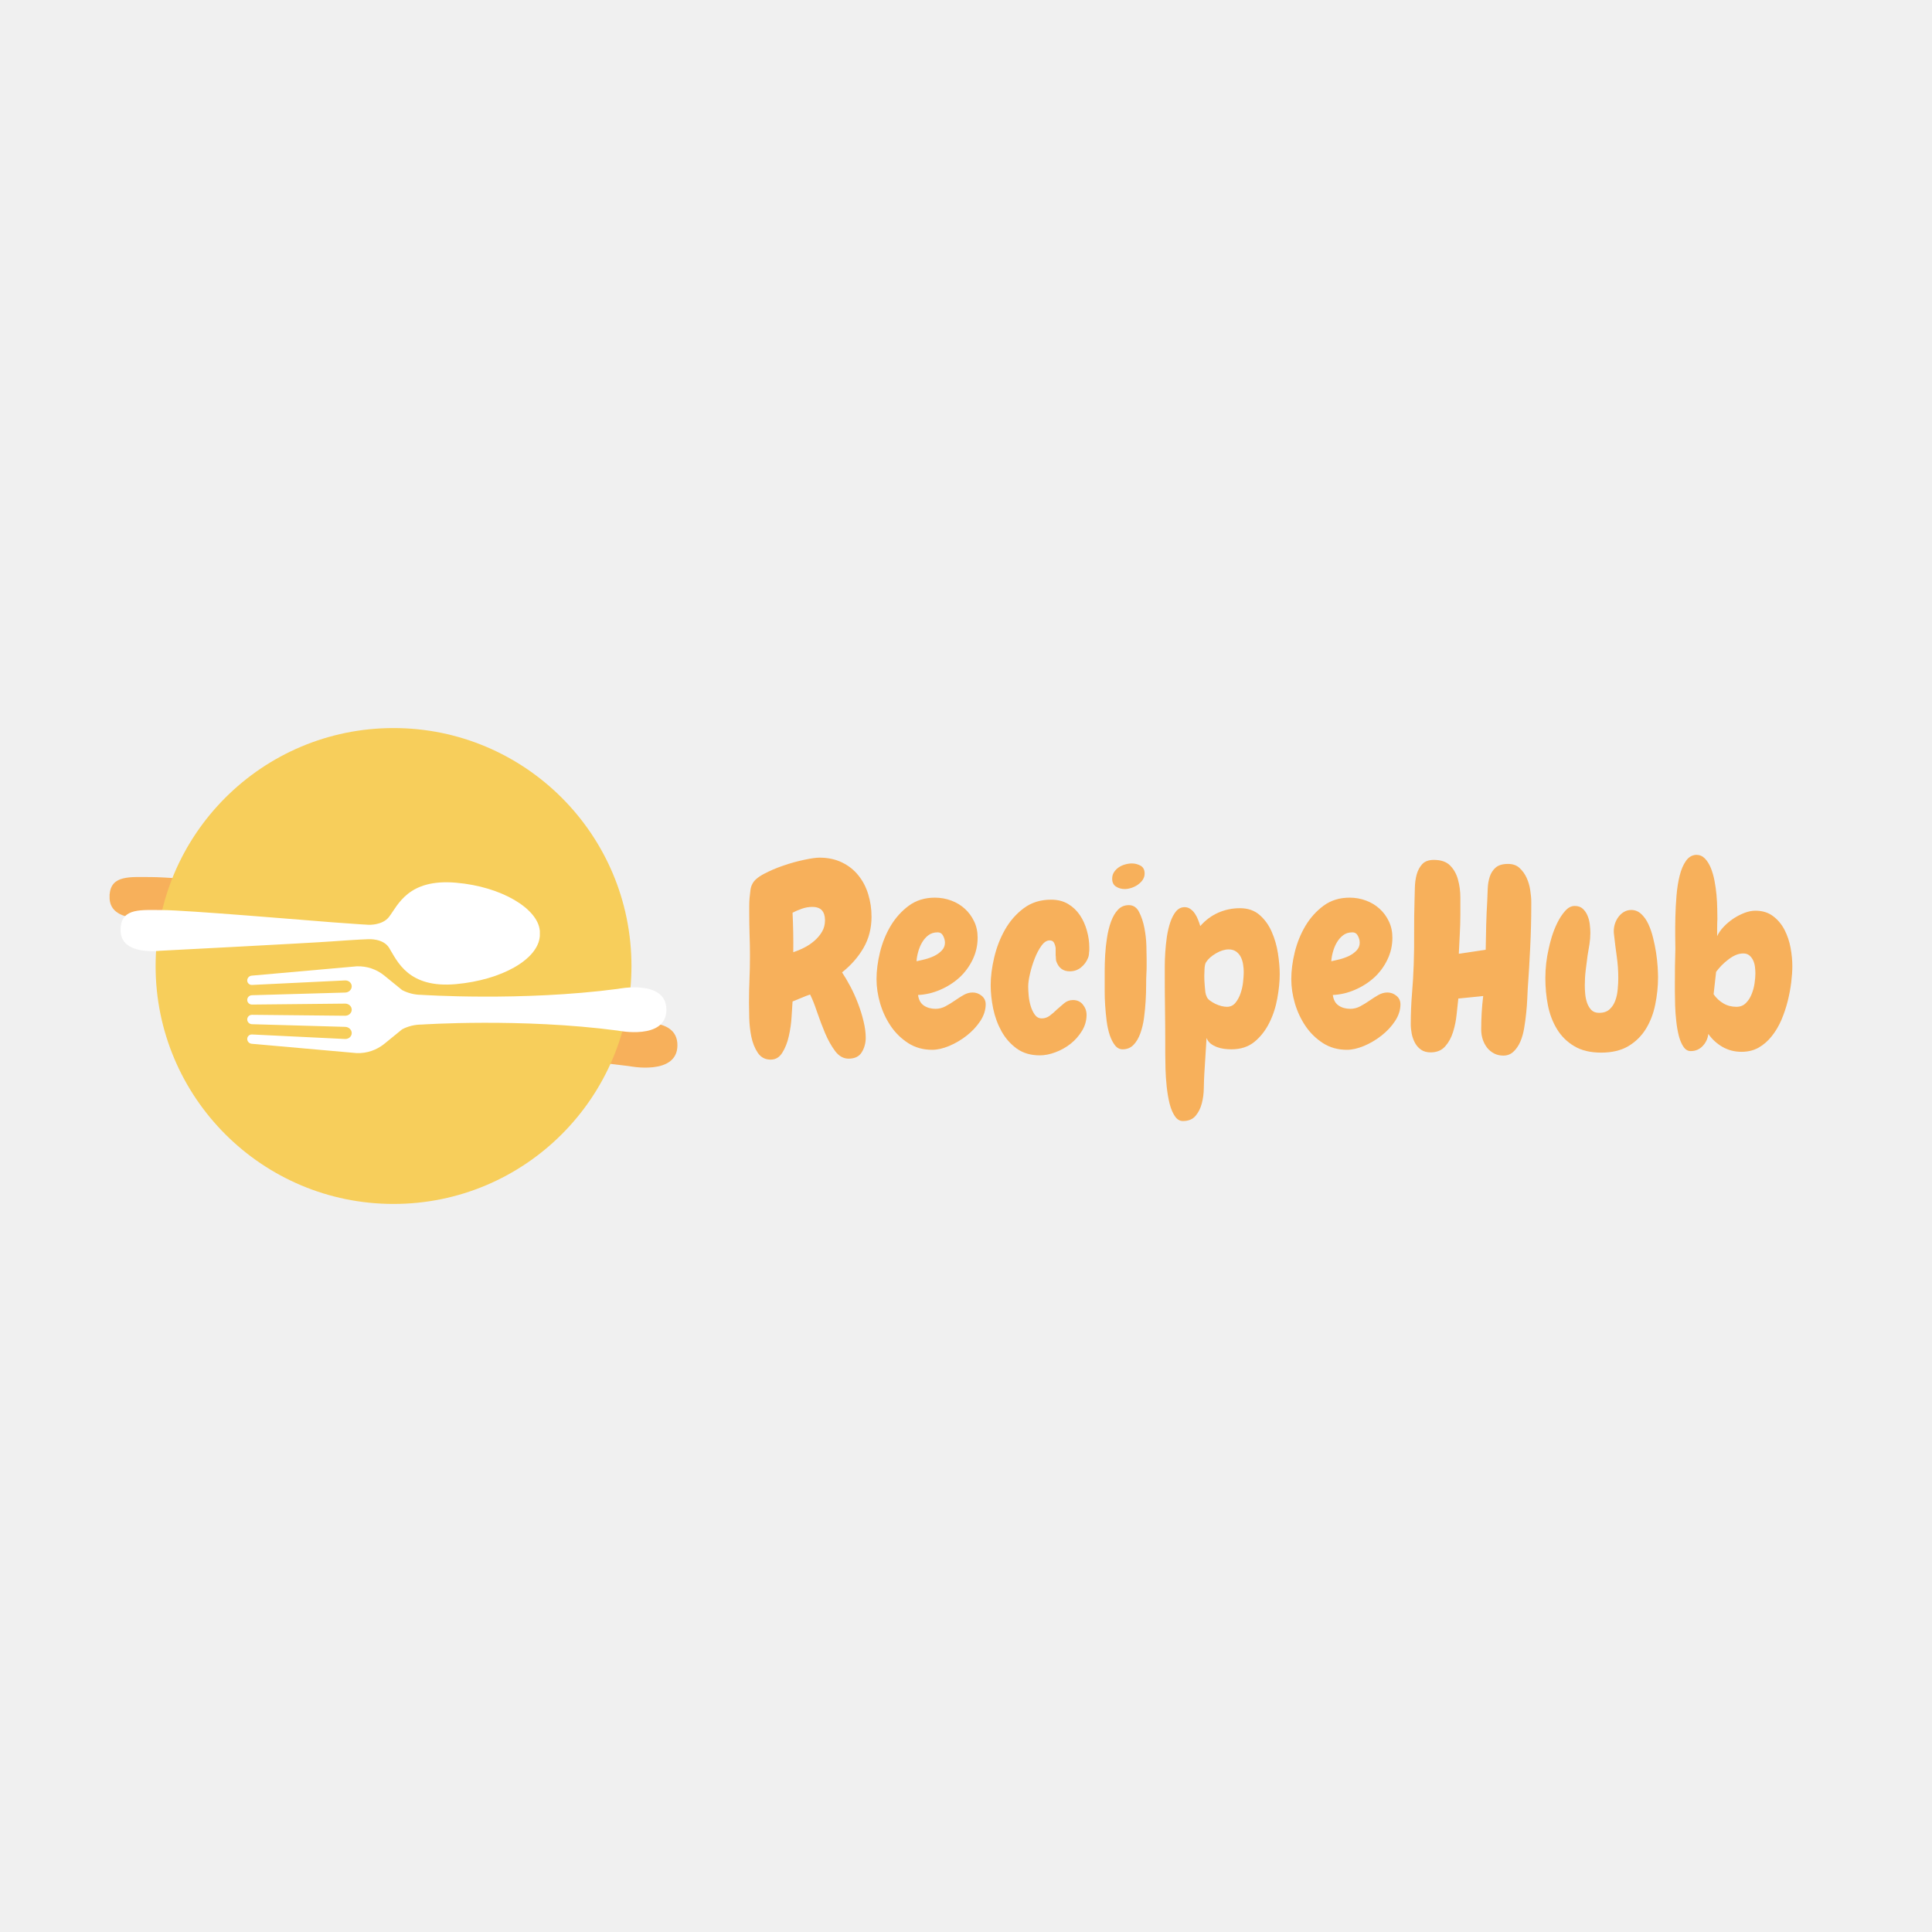
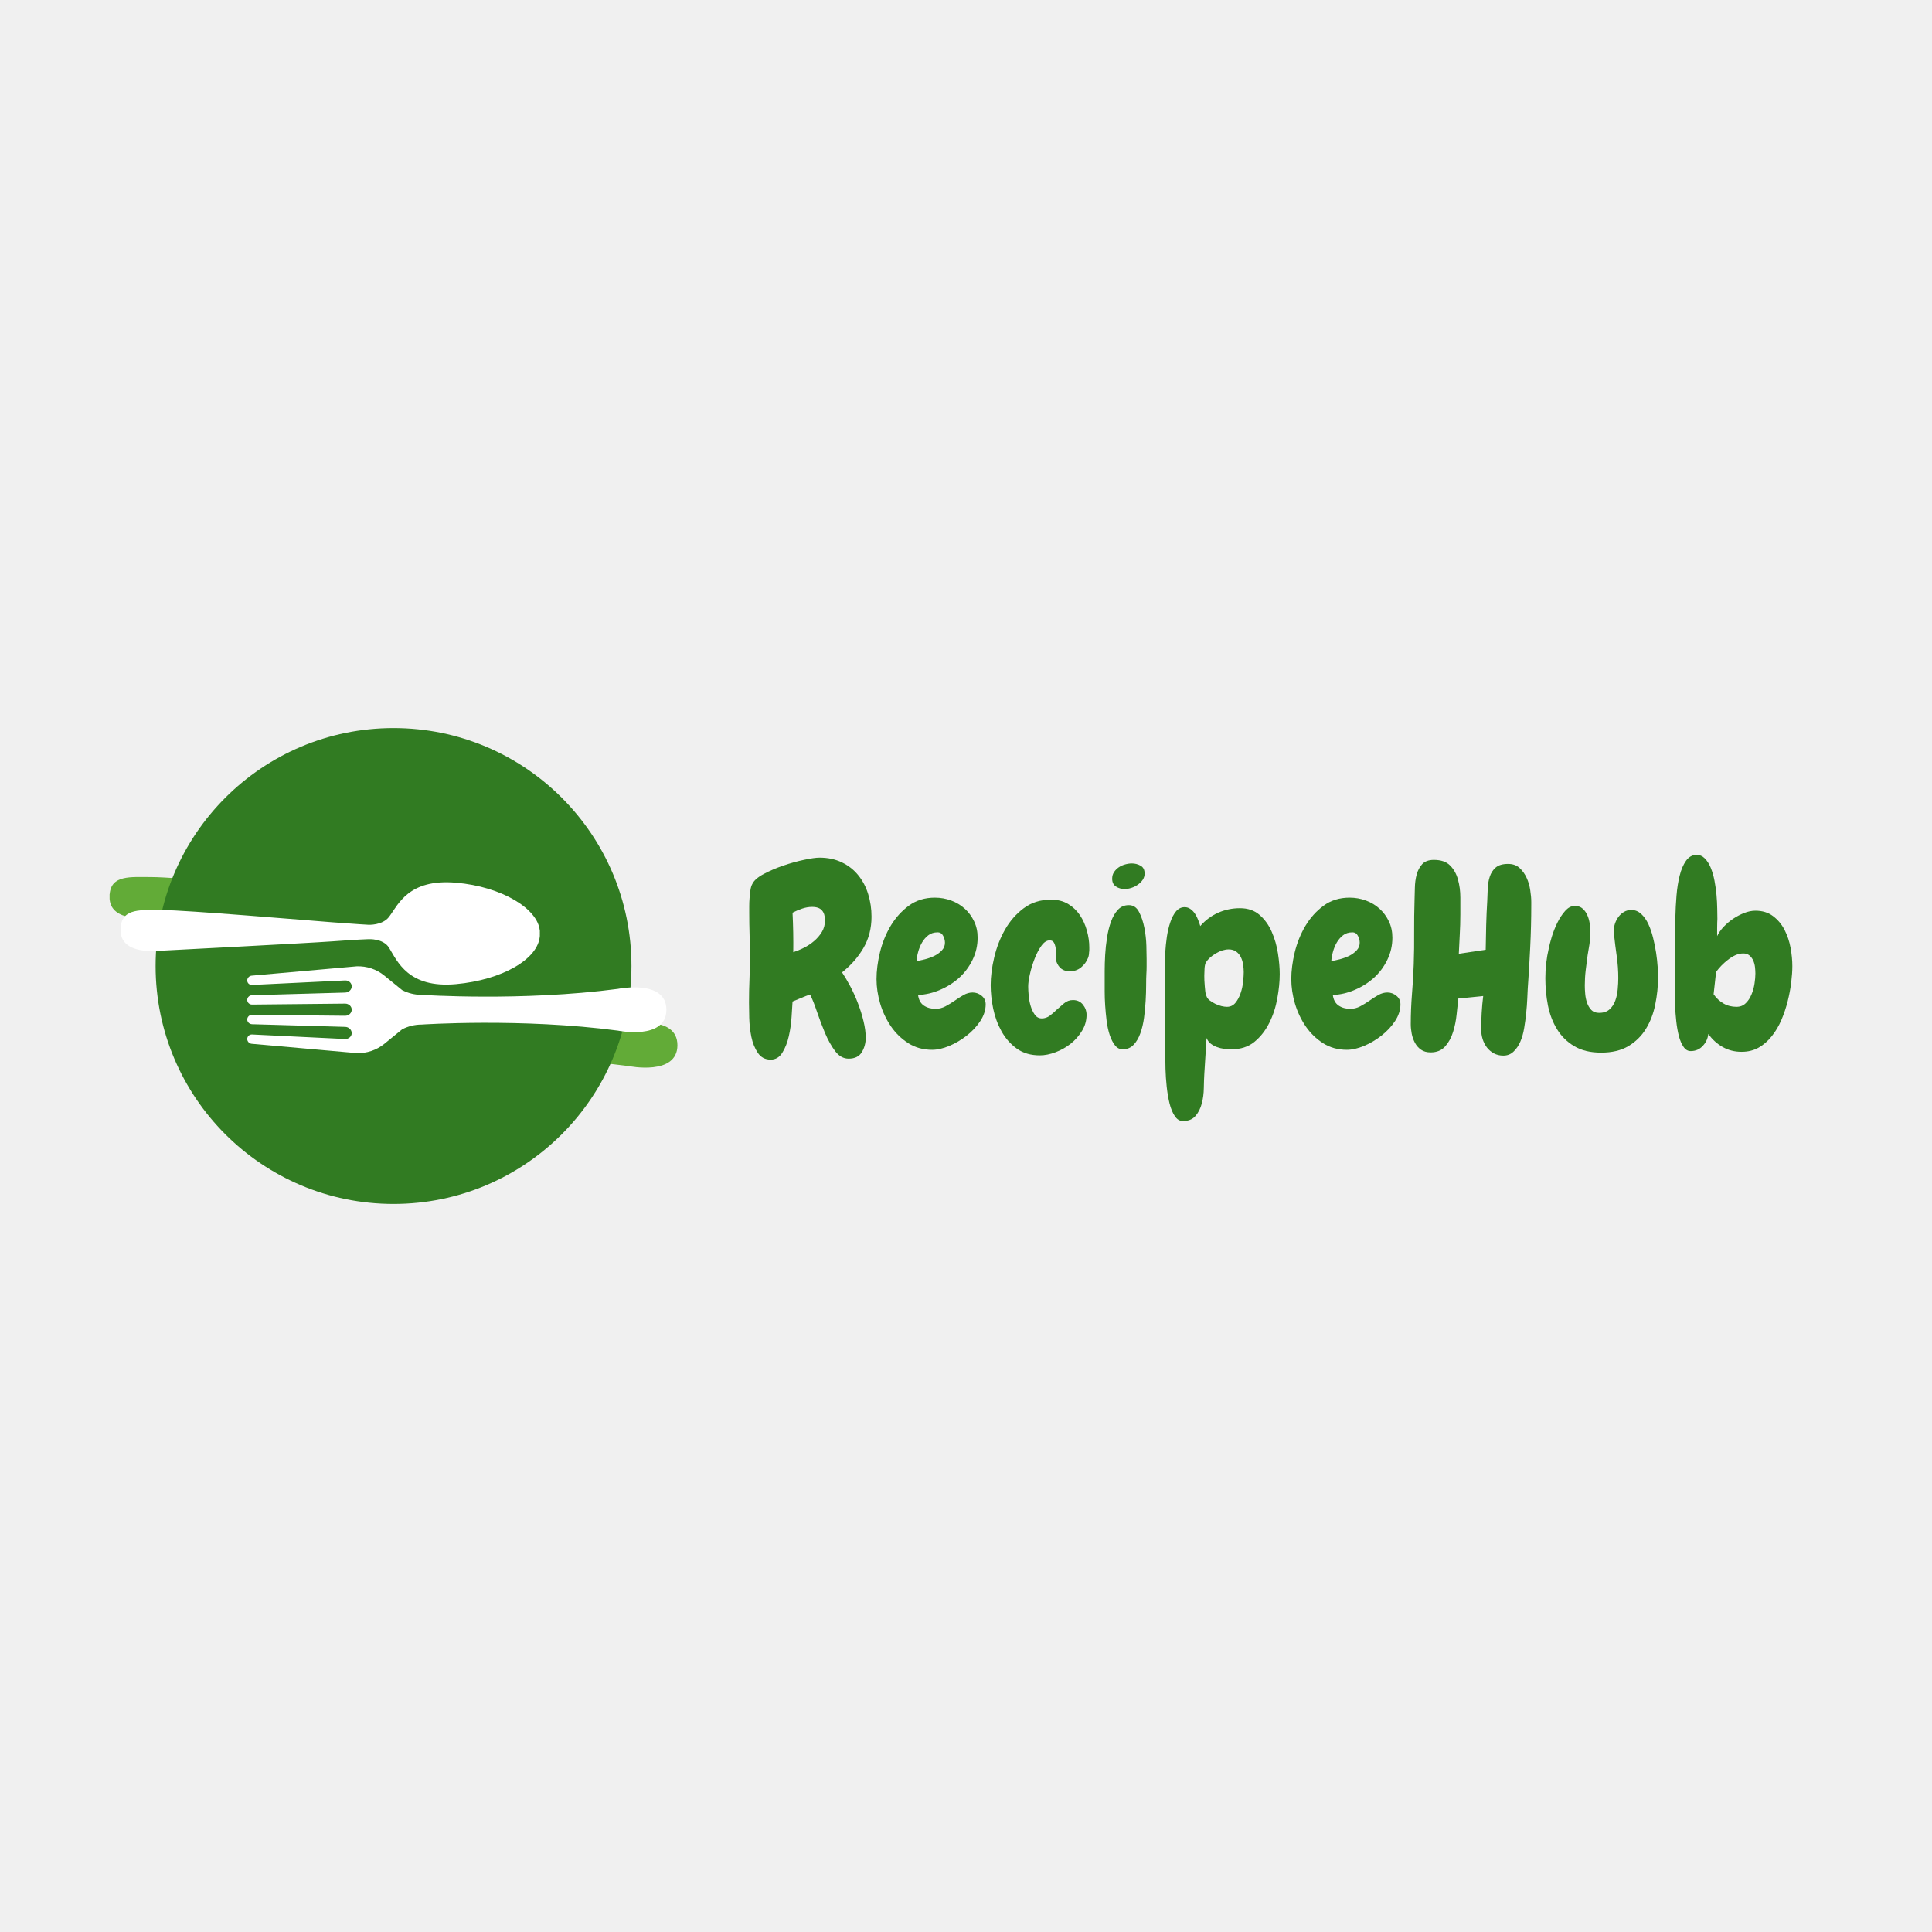
<svg xmlns="http://www.w3.org/2000/svg" width="500" zoomAndPan="magnify" viewBox="0 0 375 375" height="500" preserveAspectRatio="xMidYMid meet" version="1.0">
  <defs>
    <g />
-     <clipPath id="6d224721ed">
+     <clipPath id="50425f988e">
      <path d="M 50.117 194.113 L 131.867 194.113 L 131.867 211.363 L 50.117 211.363 Z M 50.117 194.113 " clip-rule="nonzero" />
    </clipPath>
-     <clipPath id="2ee94b0e7a">
+     <clipPath id="db033be0f6">
      <path d="M 21 164.109 L 102.648 164.109 L 102.648 185 L 21 185 Z M 21 164.109 " clip-rule="nonzero" />
    </clipPath>
-     <clipPath id="9bd5a647e4">
+     <clipPath id="fbcd760dc7">
      <path d="M 30.203 141.316 L 122.566 141.316 L 122.566 233.684 L 30.203 233.684 Z M 30.203 141.316 " clip-rule="nonzero" />
    </clipPath>
-     <clipPath id="3f966ffe16">
+     <clipPath id="c4da223c0f">
      <path d="M 76.387 141.316 C 50.879 141.316 30.203 161.996 30.203 187.5 C 30.203 213.004 50.879 233.684 76.387 233.684 C 101.891 233.684 122.566 213.004 122.566 187.5 C 122.566 161.996 101.891 141.316 76.387 141.316 Z M 76.387 141.316 " clip-rule="nonzero" />
    </clipPath>
-     <clipPath id="47b61f6c2d">
+     <clipPath id="a3c8cbbeef">
      <path d="M 23.039 171 L 104.789 171 L 104.789 191.512 L 23.039 191.512 Z M 23.039 171 " clip-rule="nonzero" />
    </clipPath>
-     <clipPath id="9c9dbf7cd4">
+     <clipPath id="9e4392f6c8">
      <path d="M 47.973 187.223 L 129.723 187.223 L 129.723 204.473 L 47.973 204.473 Z M 47.973 187.223 " clip-rule="nonzero" />
    </clipPath>
  </defs>
-   <g clip-path="url(#6d224721ed)">
-     <path fill="#f7b05b" d="M 83.949 199.988 C 82.641 199.988 81.352 199.668 80.199 199.066 L 76.73 196.242 C 75.227 195.016 73.32 194.383 71.383 194.449 L 51.055 196.254 C 50.539 196.273 50.129 196.699 50.129 197.195 C 50.129 197.691 50.539 198.086 51.055 198.066 L 69.117 197.188 C 69.828 197.164 70.414 197.68 70.414 198.336 C 70.414 198.992 69.828 199.535 69.117 199.547 L 51.055 200.062 C 50.539 200.066 50.129 200.48 50.129 200.977 C 50.129 201.473 50.539 201.871 51.055 201.871 L 69.117 201.688 C 69.828 201.684 70.414 202.211 70.414 202.867 C 70.414 203.523 69.828 204.051 69.117 204.047 L 51.055 203.863 C 50.539 203.867 50.129 204.266 50.129 204.766 C 50.129 205.262 50.539 205.672 51.055 205.684 L 69.117 206.199 C 69.828 206.215 70.414 206.754 70.414 207.41 C 70.414 208.066 69.828 208.582 69.117 208.559 L 51.055 207.68 C 50.539 207.66 50.129 208.055 50.129 208.551 C 50.129 209.051 50.539 209.473 51.055 209.492 L 71.383 211.297 C 73.32 211.363 75.219 210.727 76.73 209.504 L 80.199 206.68 C 81.359 206.07 82.641 205.758 83.949 205.758 C 83.949 205.758 103.355 204.445 122.086 206.93 C 122.086 206.93 131.488 208.852 131.488 202.879 C 131.488 196.906 122.086 198.828 122.086 198.828 C 103.355 201.301 83.949 199.988 83.949 199.988 Z M 83.949 199.988 " fill-opacity="1" fill-rule="nonzero" />
+   <g clip-path="url(#50425f988e)">
+     <path fill="#62ab37" d="M 83.949 199.988 C 82.641 199.988 81.352 199.668 80.199 199.066 L 76.73 196.242 C 75.227 195.016 73.32 194.383 71.383 194.449 L 51.055 196.254 C 50.539 196.273 50.129 196.699 50.129 197.195 C 50.129 197.691 50.539 198.086 51.055 198.066 L 69.117 197.188 C 69.828 197.164 70.414 197.68 70.414 198.336 C 70.414 198.992 69.828 199.535 69.117 199.547 L 51.055 200.062 C 50.539 200.066 50.129 200.48 50.129 200.977 C 50.129 201.473 50.539 201.871 51.055 201.871 L 69.117 201.688 C 69.828 201.684 70.414 202.211 70.414 202.867 C 70.414 203.523 69.828 204.051 69.117 204.047 L 51.055 203.863 C 50.539 203.867 50.129 204.266 50.129 204.766 C 50.129 205.262 50.539 205.672 51.055 205.684 L 69.117 206.199 C 69.828 206.215 70.414 206.754 70.414 207.41 C 70.414 208.066 69.828 208.582 69.117 208.559 L 51.055 207.68 C 50.539 207.66 50.129 208.055 50.129 208.551 C 50.129 209.051 50.539 209.473 51.055 209.492 L 71.383 211.297 C 73.32 211.363 75.219 210.727 76.73 209.504 L 80.199 206.68 C 81.359 206.07 82.641 205.758 83.949 205.758 C 83.949 205.758 103.355 204.445 122.086 206.93 C 122.086 206.93 131.488 208.852 131.488 202.879 C 131.488 196.906 122.086 198.828 122.086 198.828 C 103.355 201.301 83.949 199.988 83.949 199.988 Z M 83.949 199.988 " fill-opacity="1" fill-rule="nonzero" />
  </g>
-   <g clip-path="url(#2ee94b0e7a)">
-     <path fill="#f7b05b" d="M 73.383 177.566 C 74.973 180.152 77.09 185.465 86.363 184.617 C 95.309 183.801 102.348 179.773 102.637 175.27 C 102.637 175.328 102.645 175.383 102.641 175.441 C 102.641 175.391 102.645 175.348 102.645 175.301 C 102.645 175.215 102.645 175.133 102.641 175.047 C 102.645 174.957 102.645 174.867 102.645 174.777 C 102.645 174.699 102.645 174.621 102.641 174.547 C 102.645 174.461 102.645 174.379 102.645 174.297 C 102.645 174.227 102.641 174.156 102.641 174.086 C 102.641 174.145 102.633 174.207 102.633 174.27 C 102.301 170.016 95.281 165.695 86.363 164.93 C 77.09 164.137 75.133 169.242 73.383 171.555 C 72.086 173.262 69.363 173.098 69.363 173.098 C 69.363 173.098 67.117 172.98 62.34 172.613 C 57.762 172.262 33.809 170.242 29.461 170.242 C 25.375 170.242 21.57 169.777 21.285 173.605 C 21.281 173.559 21.273 173.52 21.273 173.477 L 21.27 173.398 C 21.266 173.547 21.266 173.699 21.273 173.859 C 21.266 174.027 21.262 174.207 21.273 174.395 L 21.273 174.414 C 21.27 174.508 21.266 174.605 21.27 174.707 C 21.27 174.633 21.277 174.562 21.281 174.492 C 21.57 179.059 28.852 178.145 28.852 178.145 C 28.852 178.145 57.531 176.672 62.312 176.32 C 67.484 175.945 69.363 175.898 69.363 175.898 C 69.363 175.898 72.23 175.703 73.383 177.566 " fill-opacity="1" fill-rule="nonzero" />
+   <g clip-path="url(#db033be0f6)">
+     <path fill="#62ab37" d="M 73.383 177.566 C 74.973 180.152 77.09 185.465 86.363 184.617 C 95.309 183.801 102.348 179.773 102.637 175.27 C 102.637 175.328 102.645 175.383 102.641 175.441 C 102.641 175.391 102.645 175.348 102.645 175.301 C 102.645 175.215 102.645 175.133 102.641 175.047 C 102.645 174.957 102.645 174.867 102.645 174.777 C 102.645 174.699 102.645 174.621 102.641 174.547 C 102.645 174.461 102.645 174.379 102.645 174.297 C 102.645 174.227 102.641 174.156 102.641 174.086 C 102.641 174.145 102.633 174.207 102.633 174.27 C 102.301 170.016 95.281 165.695 86.363 164.93 C 77.09 164.137 75.133 169.242 73.383 171.555 C 72.086 173.262 69.363 173.098 69.363 173.098 C 69.363 173.098 67.117 172.98 62.34 172.613 C 57.762 172.262 33.809 170.242 29.461 170.242 C 25.375 170.242 21.57 169.777 21.285 173.605 C 21.281 173.559 21.273 173.52 21.273 173.477 L 21.27 173.398 C 21.266 173.547 21.266 173.699 21.273 173.859 C 21.266 174.027 21.262 174.207 21.273 174.395 L 21.273 174.414 C 21.27 174.508 21.266 174.605 21.27 174.707 C 21.27 174.633 21.277 174.562 21.281 174.492 C 21.57 179.059 28.852 178.145 28.852 178.145 C 28.852 178.145 57.531 176.672 62.312 176.32 C 67.484 175.945 69.363 175.898 69.363 175.898 C 69.363 175.898 72.23 175.703 73.383 177.566 " fill-opacity="1" fill-rule="nonzero" />
  </g>
-   <g clip-path="url(#9bd5a647e4)">
-     <g clip-path="url(#3f966ffe16)">
-       <path fill="#f7ce5b" d="M 30.203 141.316 L 122.566 141.316 L 122.566 233.684 L 30.203 233.684 Z M 30.203 141.316 " fill-opacity="1" fill-rule="nonzero" />
+   <g clip-path="url(#fbcd760dc7)">
+     <g clip-path="url(#c4da223c0f)">
+       <path fill="#317b22" d="M 30.203 141.316 L 122.566 141.316 L 122.566 233.684 L 30.203 233.684 Z M 30.203 141.316 " fill-opacity="1" fill-rule="nonzero" />
    </g>
  </g>
-   <g clip-path="url(#47b61f6c2d)">
+   <g clip-path="url(#a3c8cbbeef)">
    <path fill="#ffffff" d="M 75.523 183.969 C 77.113 186.555 79.23 191.863 88.504 191.02 C 97.453 190.203 104.488 186.176 104.777 181.672 C 104.777 181.727 104.785 181.785 104.781 181.84 C 104.781 181.793 104.785 181.746 104.785 181.699 C 104.789 181.617 104.785 181.531 104.781 181.449 C 104.785 181.355 104.789 181.27 104.785 181.18 C 104.789 181.102 104.785 181.023 104.781 180.945 C 104.785 180.863 104.789 180.781 104.785 180.699 C 104.789 180.629 104.781 180.555 104.781 180.484 C 104.781 180.547 104.777 180.609 104.773 180.672 C 104.441 176.414 97.422 172.094 88.504 171.332 C 79.23 170.535 77.277 175.641 75.523 177.953 C 74.227 179.66 71.504 179.5 71.504 179.5 C 71.504 179.5 69.262 179.383 64.48 179.016 C 59.902 178.66 35.949 176.645 31.602 176.645 C 27.52 176.645 23.711 176.176 23.426 180.004 C 23.422 179.961 23.414 179.918 23.414 179.875 L 23.41 179.797 C 23.406 179.945 23.406 180.098 23.414 180.258 C 23.406 180.43 23.406 180.605 23.414 180.793 L 23.414 180.812 C 23.41 180.91 23.41 181.004 23.41 181.105 C 23.41 181.035 23.418 180.965 23.422 180.895 C 23.715 185.457 30.992 184.547 30.992 184.547 C 30.992 184.547 59.672 183.07 64.453 182.723 C 69.625 182.344 71.504 182.297 71.504 182.297 C 71.504 182.297 74.375 182.105 75.523 183.969 " fill-opacity="1" fill-rule="nonzero" />
  </g>
-   <g clip-path="url(#9c9dbf7cd4)">
+   <g clip-path="url(#9e4392f6c8)">
    <path fill="#ffffff" d="M 81.809 193.098 C 80.5 193.098 79.211 192.777 78.055 192.176 L 74.59 189.355 C 73.086 188.125 71.18 187.492 69.242 187.562 L 48.914 189.367 C 48.398 189.383 47.988 189.809 47.988 190.305 C 47.988 190.801 48.398 191.195 48.914 191.176 L 66.977 190.301 C 67.688 190.273 68.27 190.789 68.27 191.445 C 68.27 192.105 67.688 192.645 66.977 192.656 L 48.914 193.172 C 48.398 193.18 47.988 193.59 47.988 194.086 C 47.988 194.582 48.398 194.984 48.914 194.984 L 66.977 194.801 C 67.688 194.793 68.27 195.32 68.27 195.977 C 68.27 196.633 67.688 197.164 66.977 197.156 L 48.914 196.973 C 48.398 196.977 47.988 197.379 47.988 197.875 C 47.988 198.371 48.398 198.781 48.914 198.797 L 66.977 199.312 C 67.688 199.324 68.27 199.863 68.27 200.52 C 68.27 201.176 67.688 201.691 66.977 201.668 L 48.914 200.789 C 48.398 200.773 47.988 201.164 47.988 201.664 C 47.988 202.16 48.398 202.582 48.914 202.602 L 69.242 204.406 C 71.18 204.473 73.078 203.836 74.59 202.613 L 78.055 199.789 C 79.219 199.184 80.5 198.867 81.809 198.867 C 81.809 198.867 101.211 197.555 119.941 200.043 C 119.941 200.043 129.348 201.965 129.348 195.988 C 129.348 190.016 119.941 191.938 119.941 191.938 C 101.211 194.41 81.809 193.098 81.809 193.098 Z M 81.809 193.098 " fill-opacity="1" fill-rule="nonzero" />
  </g>
-   <g fill="#f7b05b" fill-opacity="1">
+   <g fill="#317b22" fill-opacity="1">
    <g transform="translate(143.8651, 203.625)">
      <g>
        <path d="M 25.297 -25.688 C 25.297 -23.438 24.773 -21.414 23.734 -19.625 C 22.691 -17.832 21.305 -16.254 19.578 -14.891 C 20.098 -14.109 20.633 -13.195 21.188 -12.156 C 21.738 -11.113 22.234 -10.016 22.672 -8.859 C 23.117 -7.703 23.477 -6.547 23.75 -5.391 C 24.031 -4.234 24.172 -3.172 24.172 -2.203 C 24.172 -1.16 23.914 -0.223 23.406 0.609 C 22.906 1.441 22.051 1.859 20.844 1.859 C 19.844 1.859 18.973 1.367 18.234 0.391 C 17.504 -0.586 16.852 -1.75 16.281 -3.094 C 15.719 -4.445 15.195 -5.82 14.719 -7.219 C 14.25 -8.625 13.801 -9.75 13.375 -10.594 C 12.789 -10.395 12.223 -10.176 11.672 -9.938 C 11.117 -9.695 10.551 -9.461 9.969 -9.234 C 9.926 -8.516 9.863 -7.523 9.781 -6.266 C 9.707 -5.016 9.531 -3.77 9.25 -2.531 C 8.977 -1.301 8.562 -0.234 8 0.672 C 7.445 1.586 6.688 2.047 5.719 2.047 C 4.645 2.047 3.812 1.602 3.219 0.719 C 2.633 -0.156 2.219 -1.191 1.969 -2.391 C 1.727 -3.598 1.594 -4.828 1.562 -6.078 C 1.531 -7.328 1.516 -8.312 1.516 -9.031 C 1.516 -10.562 1.547 -12.066 1.609 -13.547 C 1.672 -15.023 1.703 -16.531 1.703 -18.062 C 1.703 -19.469 1.676 -20.867 1.625 -22.266 C 1.582 -23.66 1.562 -25.078 1.562 -26.516 C 1.562 -26.836 1.562 -27.25 1.562 -27.75 C 1.562 -28.258 1.582 -28.781 1.625 -29.312 C 1.676 -29.852 1.734 -30.367 1.797 -30.859 C 1.867 -31.348 1.988 -31.738 2.156 -32.031 C 2.477 -32.719 3.219 -33.367 4.375 -33.984 C 5.531 -34.598 6.797 -35.141 8.172 -35.609 C 9.555 -36.086 10.906 -36.461 12.219 -36.734 C 13.539 -37.016 14.531 -37.156 15.188 -37.156 C 16.844 -37.156 18.305 -36.844 19.578 -36.219 C 20.848 -35.602 21.906 -34.766 22.75 -33.703 C 23.602 -32.648 24.238 -31.43 24.656 -30.047 C 25.082 -28.672 25.297 -27.219 25.297 -25.688 Z M 16.266 -25 C 16.266 -25.844 16.066 -26.484 15.672 -26.922 C 15.285 -27.367 14.648 -27.594 13.766 -27.594 C 13.117 -27.594 12.461 -27.477 11.797 -27.25 C 11.129 -27.02 10.52 -26.758 9.969 -26.469 C 10.094 -23.895 10.141 -21.336 10.109 -18.797 C 10.797 -19.023 11.492 -19.316 12.203 -19.672 C 12.922 -20.035 13.582 -20.477 14.188 -21 C 14.789 -21.52 15.285 -22.102 15.672 -22.75 C 16.066 -23.406 16.266 -24.156 16.266 -25 Z M 16.266 -25 " />
      </g>
    </g>
  </g>
-   <g fill="#f7b05b" fill-opacity="1">
+   <g fill="#317b22" fill-opacity="1">
    <g transform="translate(169.3982, 203.625)">
      <g>
        <path d="M 21.922 -8.688 C 21.922 -7.582 21.57 -6.5 20.875 -5.438 C 20.176 -4.383 19.297 -3.441 18.234 -2.609 C 17.18 -1.785 16.051 -1.117 14.844 -0.609 C 13.633 -0.109 12.531 0.141 11.531 0.141 C 9.801 0.141 8.258 -0.285 6.906 -1.141 C 5.562 -2.004 4.43 -3.102 3.516 -4.438 C 2.609 -5.781 1.914 -7.254 1.438 -8.859 C 0.969 -10.473 0.734 -12.047 0.734 -13.578 C 0.734 -15.203 0.957 -16.941 1.406 -18.797 C 1.863 -20.648 2.555 -22.359 3.484 -23.922 C 4.422 -25.484 5.594 -26.785 7 -27.828 C 8.414 -28.867 10.102 -29.391 12.062 -29.391 C 13.164 -29.391 14.223 -29.203 15.234 -28.828 C 16.242 -28.453 17.125 -27.922 17.875 -27.234 C 18.625 -26.555 19.223 -25.742 19.672 -24.797 C 20.129 -23.859 20.359 -22.801 20.359 -21.625 C 20.359 -20.102 20.031 -18.672 19.375 -17.328 C 18.727 -15.992 17.867 -14.836 16.797 -13.859 C 15.723 -12.891 14.484 -12.102 13.078 -11.5 C 11.68 -10.895 10.254 -10.562 8.797 -10.5 C 8.922 -9.551 9.301 -8.863 9.938 -8.438 C 10.57 -8.02 11.328 -7.812 12.203 -7.812 C 12.859 -7.812 13.492 -7.973 14.109 -8.297 C 14.734 -8.629 15.336 -9 15.922 -9.406 C 16.504 -9.812 17.078 -10.176 17.641 -10.5 C 18.211 -10.82 18.797 -10.984 19.391 -10.984 C 20.035 -10.984 20.617 -10.77 21.141 -10.344 C 21.66 -9.926 21.922 -9.375 21.922 -8.688 Z M 14.016 -20.656 C 14.016 -21.082 13.898 -21.52 13.672 -21.969 C 13.441 -22.426 13.082 -22.656 12.594 -22.656 C 11.883 -22.656 11.285 -22.469 10.797 -22.094 C 10.305 -21.719 9.895 -21.242 9.562 -20.672 C 9.238 -20.109 8.988 -19.5 8.812 -18.844 C 8.633 -18.195 8.531 -17.598 8.5 -17.047 C 8.957 -17.141 9.5 -17.266 10.125 -17.422 C 10.758 -17.586 11.363 -17.805 11.938 -18.078 C 12.508 -18.359 13 -18.711 13.406 -19.141 C 13.812 -19.566 14.016 -20.07 14.016 -20.656 Z M 14.016 -20.656 " />
      </g>
    </g>
  </g>
-   <g fill="#f7b05b" fill-opacity="1">
+   <g fill="#317b22" fill-opacity="1">
    <g transform="translate(191.8068, 203.625)">
      <g>
        <path d="M 19.578 -18.75 C 19.578 -18.582 19.562 -18.41 19.531 -18.234 C 19.5 -18.055 19.453 -17.883 19.391 -17.719 C 19.098 -16.977 18.641 -16.352 18.016 -15.844 C 17.398 -15.344 16.672 -15.094 15.828 -15.094 C 14.555 -15.094 13.691 -15.727 13.234 -17 C 13.172 -17.156 13.141 -17.336 13.141 -17.547 C 13.141 -17.766 13.125 -17.988 13.094 -18.219 L 13.094 -19.625 C 13.02 -20.082 12.898 -20.441 12.734 -20.703 C 12.578 -20.961 12.305 -21.094 11.922 -21.094 C 11.359 -21.094 10.828 -20.742 10.328 -20.047 C 9.828 -19.348 9.391 -18.516 9.016 -17.547 C 8.641 -16.586 8.336 -15.602 8.109 -14.594 C 7.879 -13.594 7.766 -12.781 7.766 -12.156 C 7.766 -11.664 7.797 -11.07 7.859 -10.375 C 7.922 -9.676 8.051 -9 8.25 -8.344 C 8.445 -7.695 8.719 -7.133 9.062 -6.656 C 9.406 -6.188 9.852 -5.953 10.406 -5.953 C 10.957 -5.953 11.469 -6.125 11.938 -6.469 C 12.406 -6.812 12.867 -7.211 13.328 -7.672 C 13.754 -8.055 14.219 -8.457 14.719 -8.875 C 15.227 -9.301 15.805 -9.516 16.453 -9.516 C 17.266 -9.516 17.906 -9.223 18.375 -8.641 C 18.852 -8.055 19.094 -7.391 19.094 -6.641 C 19.094 -5.535 18.797 -4.5 18.203 -3.531 C 17.617 -2.57 16.891 -1.742 16.016 -1.047 C 15.141 -0.348 14.16 0.203 13.078 0.609 C 12.004 1.016 10.984 1.219 10.016 1.219 C 8.254 1.219 6.766 0.781 5.547 -0.094 C 4.328 -0.977 3.344 -2.094 2.594 -3.438 C 1.844 -4.789 1.301 -6.266 0.969 -7.859 C 0.645 -9.453 0.484 -10.969 0.484 -12.406 C 0.484 -14.062 0.711 -15.859 1.172 -17.797 C 1.629 -19.734 2.328 -21.531 3.266 -23.188 C 4.211 -24.852 5.426 -26.238 6.906 -27.344 C 8.383 -28.445 10.148 -29 12.203 -29 C 13.473 -29 14.57 -28.723 15.5 -28.172 C 16.426 -27.617 17.191 -26.895 17.797 -26 C 18.398 -25.102 18.852 -24.102 19.156 -23 C 19.469 -21.895 19.625 -20.805 19.625 -19.734 C 19.625 -19.566 19.625 -19.398 19.625 -19.234 C 19.625 -19.078 19.609 -18.914 19.578 -18.75 Z M 19.578 -18.75 " />
      </g>
    </g>
  </g>
-   <g fill="#f7b05b" fill-opacity="1">
+   <g fill="#317b22" fill-opacity="1">
    <g transform="translate(212.6532, 203.625)">
      <g>
        <path d="M 9.516 -34.078 C 9.516 -33.629 9.395 -33.223 9.156 -32.859 C 8.914 -32.504 8.598 -32.188 8.203 -31.906 C 7.816 -31.633 7.395 -31.426 6.938 -31.281 C 6.477 -31.133 6.055 -31.062 5.672 -31.062 C 5.016 -31.062 4.441 -31.223 3.953 -31.547 C 3.461 -31.867 3.219 -32.375 3.219 -33.062 C 3.219 -33.551 3.336 -33.977 3.578 -34.344 C 3.828 -34.719 4.129 -35.023 4.484 -35.266 C 4.848 -35.516 5.254 -35.703 5.703 -35.828 C 6.16 -35.961 6.602 -36.031 7.031 -36.031 C 7.645 -36.031 8.211 -35.883 8.734 -35.594 C 9.254 -35.301 9.516 -34.797 9.516 -34.078 Z M 9.906 -17.484 C 9.906 -17.023 9.906 -16.539 9.906 -16.031 C 9.906 -15.531 9.891 -15.051 9.859 -14.594 C 9.828 -14.039 9.812 -13.301 9.812 -12.375 C 9.812 -11.445 9.781 -10.445 9.719 -9.375 C 9.656 -8.301 9.551 -7.207 9.406 -6.094 C 9.258 -4.988 9.02 -3.977 8.688 -3.062 C 8.363 -2.156 7.93 -1.414 7.391 -0.844 C 6.859 -0.281 6.188 0.016 5.375 0.047 C 4.75 0.078 4.223 -0.164 3.797 -0.688 C 3.379 -1.207 3.031 -1.879 2.75 -2.703 C 2.477 -3.535 2.273 -4.461 2.141 -5.484 C 2.016 -6.516 1.922 -7.508 1.859 -8.469 C 1.797 -9.426 1.766 -10.312 1.766 -11.125 C 1.766 -11.945 1.766 -12.551 1.766 -12.938 C 1.766 -13.457 1.766 -14.195 1.766 -15.156 C 1.766 -16.125 1.797 -17.16 1.859 -18.266 C 1.922 -19.367 2.039 -20.488 2.219 -21.625 C 2.395 -22.77 2.656 -23.812 3 -24.75 C 3.344 -25.695 3.789 -26.461 4.344 -27.047 C 4.895 -27.641 5.598 -27.938 6.453 -27.938 C 7.328 -27.938 7.988 -27.492 8.438 -26.609 C 8.895 -25.734 9.238 -24.707 9.469 -23.531 C 9.695 -22.363 9.828 -21.203 9.859 -20.047 C 9.891 -18.891 9.906 -18.035 9.906 -17.484 Z M 9.906 -17.484 " />
      </g>
    </g>
  </g>
-   <g fill="#f7b05b" fill-opacity="1">
+   <g fill="#317b22" fill-opacity="1">
    <g transform="translate(224.5654, 203.625)">
      <g>
        <path d="M 23.828 -14.547 C 23.828 -13.117 23.672 -11.551 23.359 -9.844 C 23.055 -8.133 22.535 -6.547 21.797 -5.078 C 21.066 -3.609 20.109 -2.383 18.922 -1.406 C 17.734 -0.438 16.242 0.047 14.453 0.047 C 13.992 0.047 13.52 0.016 13.031 -0.047 C 12.551 -0.109 12.086 -0.223 11.641 -0.391 C 11.203 -0.555 10.801 -0.773 10.438 -1.047 C 10.082 -1.328 9.812 -1.695 9.625 -2.156 L 9.188 4.891 C 9.145 5.629 9.113 6.52 9.094 7.562 C 9.082 8.602 8.953 9.598 8.703 10.547 C 8.461 11.492 8.055 12.301 7.484 12.969 C 6.922 13.633 6.102 13.969 5.031 13.969 C 4.414 13.969 3.895 13.648 3.469 13.016 C 3.039 12.379 2.703 11.57 2.453 10.594 C 2.211 9.613 2.023 8.52 1.891 7.312 C 1.766 6.113 1.688 4.961 1.656 3.859 C 1.625 2.754 1.609 1.742 1.609 0.828 C 1.609 -0.078 1.609 -0.742 1.609 -1.172 C 1.609 -3.348 1.594 -5.52 1.562 -7.688 C 1.531 -9.852 1.516 -12.023 1.516 -14.203 C 1.516 -14.598 1.516 -15.207 1.516 -16.031 C 1.516 -16.863 1.547 -17.77 1.609 -18.75 C 1.672 -19.727 1.773 -20.738 1.922 -21.781 C 2.078 -22.82 2.301 -23.77 2.594 -24.625 C 2.883 -25.488 3.254 -26.191 3.703 -26.734 C 4.16 -27.273 4.719 -27.547 5.375 -27.547 C 5.789 -27.547 6.172 -27.422 6.516 -27.172 C 6.859 -26.93 7.148 -26.625 7.391 -26.25 C 7.641 -25.875 7.844 -25.473 8 -25.047 C 8.164 -24.629 8.301 -24.238 8.406 -23.875 C 9.406 -25.02 10.566 -25.883 11.891 -26.469 C 13.211 -27.051 14.617 -27.344 16.109 -27.344 C 17.672 -27.344 18.945 -26.898 19.938 -26.016 C 20.938 -25.141 21.719 -24.051 22.281 -22.75 C 22.852 -21.445 23.254 -20.055 23.484 -18.578 C 23.711 -17.098 23.828 -15.754 23.828 -14.547 Z M 16.844 -14.938 C 16.844 -15.426 16.801 -15.922 16.719 -16.422 C 16.645 -16.93 16.5 -17.406 16.281 -17.844 C 16.07 -18.281 15.77 -18.641 15.375 -18.922 C 14.988 -19.203 14.504 -19.344 13.922 -19.344 C 13.141 -19.344 12.316 -19.086 11.453 -18.578 C 10.586 -18.078 9.941 -17.5 9.516 -16.844 C 9.359 -16.582 9.266 -16.16 9.234 -15.578 C 9.203 -14.992 9.188 -14.555 9.188 -14.266 C 9.188 -14.035 9.191 -13.734 9.203 -13.359 C 9.223 -12.984 9.25 -12.598 9.281 -12.203 C 9.312 -11.816 9.348 -11.441 9.391 -11.078 C 9.441 -10.723 9.52 -10.445 9.625 -10.25 C 9.719 -9.957 9.926 -9.688 10.25 -9.438 C 10.582 -9.195 10.941 -8.977 11.328 -8.781 C 11.723 -8.594 12.125 -8.445 12.531 -8.344 C 12.938 -8.25 13.285 -8.203 13.578 -8.203 C 14.254 -8.203 14.805 -8.461 15.234 -8.984 C 15.66 -9.504 15.992 -10.125 16.234 -10.844 C 16.484 -11.562 16.645 -12.301 16.719 -13.062 C 16.801 -13.82 16.844 -14.445 16.844 -14.938 Z M 16.844 -14.938 " />
      </g>
    </g>
  </g>
-   <g fill="#f7b05b" fill-opacity="1">
+   <g fill="#317b22" fill-opacity="1">
    <g transform="translate(249.9032, 203.625)">
      <g>
        <path d="M 21.922 -8.688 C 21.922 -7.582 21.57 -6.5 20.875 -5.438 C 20.176 -4.383 19.297 -3.441 18.234 -2.609 C 17.18 -1.785 16.051 -1.117 14.844 -0.609 C 13.633 -0.109 12.531 0.141 11.531 0.141 C 9.801 0.141 8.258 -0.285 6.906 -1.141 C 5.562 -2.004 4.43 -3.102 3.516 -4.438 C 2.609 -5.781 1.914 -7.254 1.438 -8.859 C 0.969 -10.473 0.734 -12.047 0.734 -13.578 C 0.734 -15.203 0.957 -16.941 1.406 -18.797 C 1.863 -20.648 2.555 -22.359 3.484 -23.922 C 4.422 -25.484 5.594 -26.785 7 -27.828 C 8.414 -28.867 10.102 -29.391 12.062 -29.391 C 13.164 -29.391 14.223 -29.203 15.234 -28.828 C 16.242 -28.453 17.125 -27.922 17.875 -27.234 C 18.625 -26.555 19.223 -25.742 19.672 -24.797 C 20.129 -23.859 20.359 -22.801 20.359 -21.625 C 20.359 -20.102 20.031 -18.672 19.375 -17.328 C 18.727 -15.992 17.867 -14.836 16.797 -13.859 C 15.723 -12.891 14.484 -12.102 13.078 -11.5 C 11.68 -10.895 10.254 -10.562 8.797 -10.5 C 8.922 -9.551 9.301 -8.863 9.938 -8.438 C 10.57 -8.02 11.328 -7.812 12.203 -7.812 C 12.859 -7.812 13.492 -7.973 14.109 -8.297 C 14.734 -8.629 15.336 -9 15.922 -9.406 C 16.504 -9.812 17.078 -10.176 17.641 -10.5 C 18.211 -10.82 18.797 -10.984 19.391 -10.984 C 20.035 -10.984 20.617 -10.77 21.141 -10.344 C 21.66 -9.926 21.922 -9.375 21.922 -8.688 Z M 14.016 -20.656 C 14.016 -21.082 13.898 -21.52 13.672 -21.969 C 13.441 -22.426 13.082 -22.656 12.594 -22.656 C 11.883 -22.656 11.285 -22.469 10.797 -22.094 C 10.305 -21.719 9.895 -21.242 9.562 -20.672 C 9.238 -20.109 8.988 -19.5 8.812 -18.844 C 8.633 -18.195 8.531 -17.598 8.5 -17.047 C 8.957 -17.141 9.5 -17.266 10.125 -17.422 C 10.758 -17.586 11.363 -17.805 11.938 -18.078 C 12.508 -18.359 13 -18.711 13.406 -19.141 C 13.812 -19.566 14.016 -20.07 14.016 -20.656 Z M 14.016 -20.656 " />
      </g>
    </g>
  </g>
-   <g fill="#f7b05b" fill-opacity="1">
+   <g fill="#317b22" fill-opacity="1">
    <g transform="translate(272.3118, 203.625)">
      <g>
        <path d="M 24.906 -27.938 C 24.906 -25.227 24.836 -22.516 24.703 -19.797 C 24.578 -17.078 24.414 -14.367 24.219 -11.672 C 24.188 -11.18 24.156 -10.52 24.125 -9.688 C 24.094 -8.863 24.023 -7.969 23.922 -7 C 23.828 -6.039 23.695 -5.07 23.531 -4.094 C 23.375 -3.125 23.125 -2.238 22.781 -1.438 C 22.438 -0.645 21.992 0 21.453 0.5 C 20.922 1.008 20.266 1.266 19.484 1.266 C 18.797 1.266 18.18 1.117 17.641 0.828 C 17.109 0.535 16.66 0.156 16.297 -0.312 C 15.941 -0.789 15.664 -1.328 15.469 -1.922 C 15.281 -2.523 15.188 -3.156 15.188 -3.812 C 15.188 -4.883 15.219 -5.961 15.281 -7.047 C 15.344 -8.141 15.441 -9.223 15.578 -10.297 L 10.75 -9.812 C 10.645 -8.969 10.535 -7.953 10.422 -6.766 C 10.305 -5.578 10.078 -4.438 9.734 -3.344 C 9.398 -2.25 8.891 -1.312 8.203 -0.531 C 7.516 0.25 6.57 0.641 5.375 0.641 C 4.625 0.641 4.004 0.469 3.516 0.125 C 3.023 -0.219 2.633 -0.656 2.344 -1.188 C 2.051 -1.727 1.836 -2.32 1.703 -2.969 C 1.578 -3.625 1.516 -4.242 1.516 -4.828 C 1.516 -6.785 1.594 -8.734 1.75 -10.672 C 1.914 -12.609 2.031 -14.551 2.094 -16.5 C 2.164 -18.551 2.191 -20.609 2.172 -22.672 C 2.16 -24.742 2.188 -26.82 2.25 -28.906 C 2.281 -29.594 2.301 -30.391 2.312 -31.297 C 2.332 -32.211 2.445 -33.066 2.656 -33.859 C 2.875 -34.66 3.234 -35.336 3.734 -35.891 C 4.242 -36.441 5 -36.719 6 -36.719 C 7.406 -36.719 8.461 -36.348 9.172 -35.609 C 9.891 -34.879 10.395 -33.969 10.688 -32.875 C 10.988 -31.789 11.141 -30.641 11.141 -29.422 C 11.141 -28.203 11.141 -27.102 11.141 -26.125 C 11.141 -24.82 11.102 -23.539 11.031 -22.281 C 10.969 -21.031 10.906 -19.77 10.844 -18.5 L 16.062 -19.281 C 16.094 -20.883 16.125 -22.469 16.156 -24.031 C 16.195 -25.594 16.266 -27.156 16.359 -28.719 C 16.391 -29.457 16.422 -30.25 16.453 -31.094 C 16.484 -31.945 16.613 -32.727 16.844 -33.438 C 17.07 -34.156 17.453 -34.75 17.984 -35.219 C 18.523 -35.695 19.332 -35.938 20.406 -35.938 C 21.32 -35.938 22.062 -35.676 22.625 -35.156 C 23.195 -34.633 23.656 -34 24 -33.25 C 24.344 -32.5 24.578 -31.703 24.703 -30.859 C 24.836 -30.016 24.906 -29.25 24.906 -28.562 Z M 24.906 -27.938 " />
      </g>
    </g>
  </g>
-   <g fill="#f7b05b" fill-opacity="1">
+   <g fill="#317b22" fill-opacity="1">
    <g transform="translate(298.9678, 203.625)">
      <g>
        <path d="M 22.859 -13.969 C 22.859 -12.176 22.676 -10.398 22.312 -8.641 C 21.957 -6.879 21.352 -5.305 20.5 -3.922 C 19.656 -2.547 18.523 -1.43 17.109 -0.578 C 15.691 0.266 13.926 0.688 11.812 0.688 C 9.727 0.688 7.988 0.27 6.594 -0.562 C 5.195 -1.395 4.082 -2.492 3.25 -3.859 C 2.414 -5.223 1.828 -6.766 1.484 -8.484 C 1.148 -10.211 0.984 -11.973 0.984 -13.766 C 0.984 -15.723 1.207 -17.66 1.656 -19.578 C 1.758 -20.098 1.945 -20.82 2.219 -21.75 C 2.5 -22.676 2.859 -23.586 3.297 -24.484 C 3.734 -25.379 4.238 -26.148 4.812 -26.797 C 5.383 -27.453 6.008 -27.781 6.688 -27.781 C 7.344 -27.781 7.863 -27.598 8.25 -27.234 C 8.645 -26.879 8.953 -26.43 9.172 -25.891 C 9.398 -25.359 9.547 -24.789 9.609 -24.188 C 9.68 -23.594 9.719 -23.051 9.719 -22.562 C 9.719 -21.812 9.66 -21.078 9.547 -20.359 C 9.43 -19.641 9.312 -18.926 9.188 -18.219 C 9.051 -17.238 8.926 -16.258 8.812 -15.281 C 8.695 -14.301 8.641 -13.328 8.641 -12.359 C 8.641 -11.867 8.664 -11.32 8.719 -10.719 C 8.77 -10.113 8.891 -9.535 9.078 -8.984 C 9.273 -8.43 9.551 -7.969 9.906 -7.594 C 10.27 -7.219 10.773 -7.031 11.422 -7.031 C 12.273 -7.031 12.953 -7.258 13.453 -7.719 C 13.953 -8.176 14.32 -8.742 14.562 -9.422 C 14.812 -10.109 14.969 -10.844 15.031 -11.625 C 15.102 -12.406 15.141 -13.117 15.141 -13.766 C 15.141 -15.203 15.039 -16.609 14.844 -17.984 C 14.645 -19.367 14.469 -20.781 14.312 -22.219 C 14.281 -22.383 14.266 -22.613 14.266 -22.906 C 14.266 -23.395 14.344 -23.879 14.5 -24.359 C 14.664 -24.848 14.895 -25.285 15.188 -25.672 C 15.477 -26.066 15.832 -26.383 16.25 -26.625 C 16.676 -26.875 17.148 -27 17.672 -27 C 18.391 -27 19.023 -26.742 19.578 -26.234 C 20.129 -25.734 20.594 -25.082 20.969 -24.281 C 21.344 -23.488 21.648 -22.598 21.891 -21.609 C 22.141 -20.617 22.336 -19.641 22.484 -18.672 C 22.629 -17.711 22.727 -16.812 22.781 -15.969 C 22.832 -15.125 22.859 -14.457 22.859 -13.969 Z M 22.859 -13.969 " />
      </g>
    </g>
  </g>
-   <g fill="#f7b05b" fill-opacity="1">
+   <g fill="#317b22" fill-opacity="1">
    <g transform="translate(323.3292, 203.625)">
      <g>
        <path d="M 24.562 -16.109 C 24.562 -15.172 24.488 -14.109 24.344 -12.922 C 24.195 -11.734 23.969 -10.52 23.656 -9.281 C 23.344 -8.039 22.938 -6.832 22.438 -5.656 C 21.938 -4.488 21.316 -3.441 20.578 -2.516 C 19.848 -1.586 19.004 -0.848 18.047 -0.297 C 17.086 0.254 15.973 0.531 14.703 0.531 C 13.367 0.531 12.156 0.223 11.062 -0.391 C 9.969 -1.004 9.031 -1.852 8.25 -2.938 C 8.156 -2.051 7.797 -1.273 7.172 -0.609 C 6.555 0.055 5.773 0.391 4.828 0.391 C 4.273 0.391 3.812 0.113 3.438 -0.438 C 3.062 -0.988 2.758 -1.695 2.531 -2.562 C 2.312 -3.426 2.145 -4.379 2.031 -5.422 C 1.914 -6.461 1.844 -7.469 1.812 -8.438 C 1.781 -9.414 1.766 -10.297 1.766 -11.078 C 1.766 -11.859 1.766 -12.414 1.766 -12.75 C 1.766 -13.852 1.77 -14.957 1.781 -16.062 C 1.801 -17.164 1.828 -18.289 1.859 -19.438 C 1.859 -19.988 1.848 -20.816 1.828 -21.922 C 1.816 -23.023 1.828 -24.254 1.859 -25.609 C 1.891 -26.961 1.961 -28.348 2.078 -29.766 C 2.191 -31.18 2.395 -32.473 2.688 -33.641 C 2.977 -34.816 3.383 -35.773 3.906 -36.516 C 4.426 -37.266 5.094 -37.66 5.906 -37.703 C 6.562 -37.703 7.113 -37.473 7.562 -37.016 C 8.02 -36.555 8.406 -35.953 8.719 -35.203 C 9.031 -34.453 9.273 -33.613 9.453 -32.688 C 9.629 -31.758 9.758 -30.832 9.844 -29.906 C 9.926 -28.977 9.973 -28.098 9.984 -27.266 C 10.004 -26.441 10.016 -25.77 10.016 -25.25 C 10.016 -25.145 10.004 -24.922 9.984 -24.578 C 9.973 -24.242 9.969 -23.879 9.969 -23.484 C 9.969 -23.098 9.969 -22.75 9.969 -22.438 C 9.969 -22.125 9.969 -21.953 9.969 -21.922 C 10.258 -22.547 10.68 -23.148 11.234 -23.734 C 11.785 -24.316 12.398 -24.836 13.078 -25.297 C 13.766 -25.754 14.484 -26.129 15.234 -26.422 C 15.984 -26.711 16.703 -26.859 17.391 -26.859 C 18.754 -26.859 19.898 -26.504 20.828 -25.797 C 21.754 -25.098 22.492 -24.211 23.047 -23.141 C 23.598 -22.066 23.988 -20.906 24.219 -19.656 C 24.445 -18.406 24.562 -17.223 24.562 -16.109 Z M 17.391 -14.656 C 17.391 -15.039 17.363 -15.461 17.312 -15.922 C 17.258 -16.379 17.145 -16.801 16.969 -17.188 C 16.789 -17.582 16.547 -17.91 16.234 -18.172 C 15.922 -18.43 15.523 -18.562 15.047 -18.562 C 14.523 -18.562 14.008 -18.445 13.5 -18.219 C 13 -17.988 12.52 -17.691 12.062 -17.328 C 11.602 -16.973 11.176 -16.594 10.781 -16.188 C 10.395 -15.781 10.055 -15.379 9.766 -14.984 L 9.281 -10.641 C 9.801 -9.891 10.438 -9.297 11.188 -8.859 C 11.938 -8.422 12.781 -8.203 13.719 -8.203 C 14.438 -8.203 15.031 -8.43 15.5 -8.891 C 15.977 -9.348 16.352 -9.91 16.625 -10.578 C 16.906 -11.242 17.102 -11.945 17.219 -12.688 C 17.332 -13.438 17.391 -14.094 17.391 -14.656 Z M 17.391 -14.656 " />
      </g>
    </g>
  </g>
</svg>
